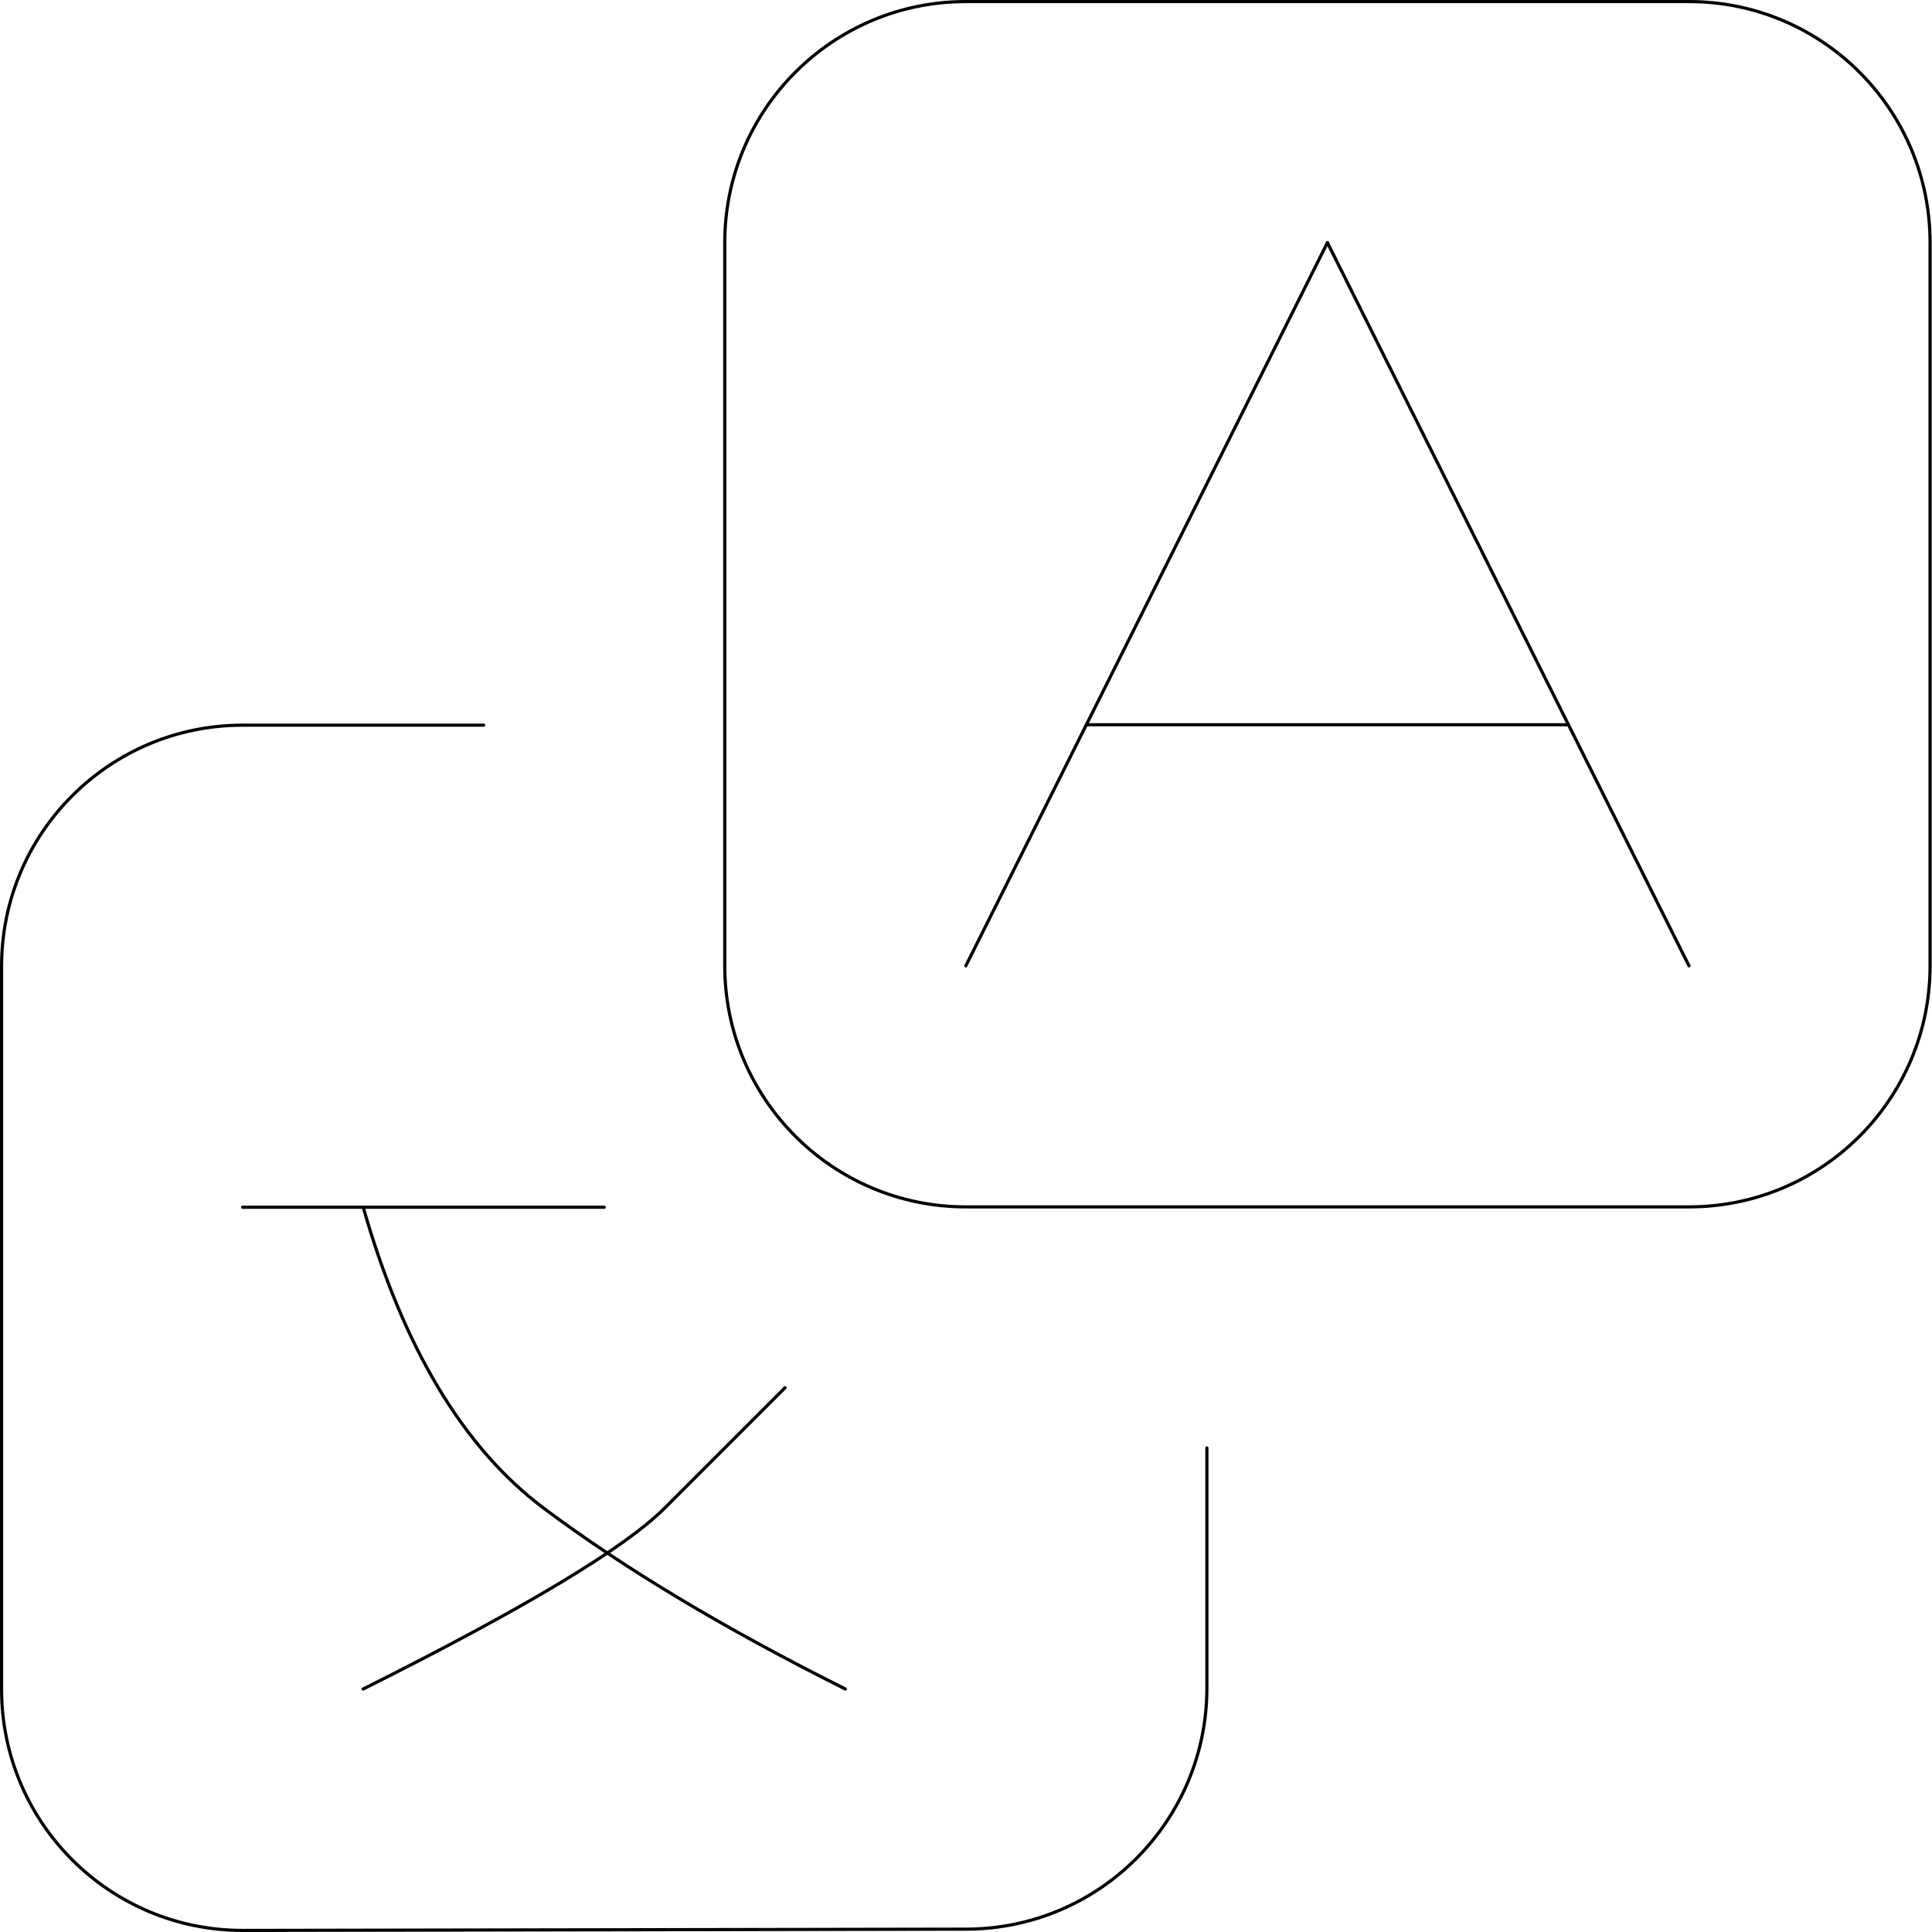
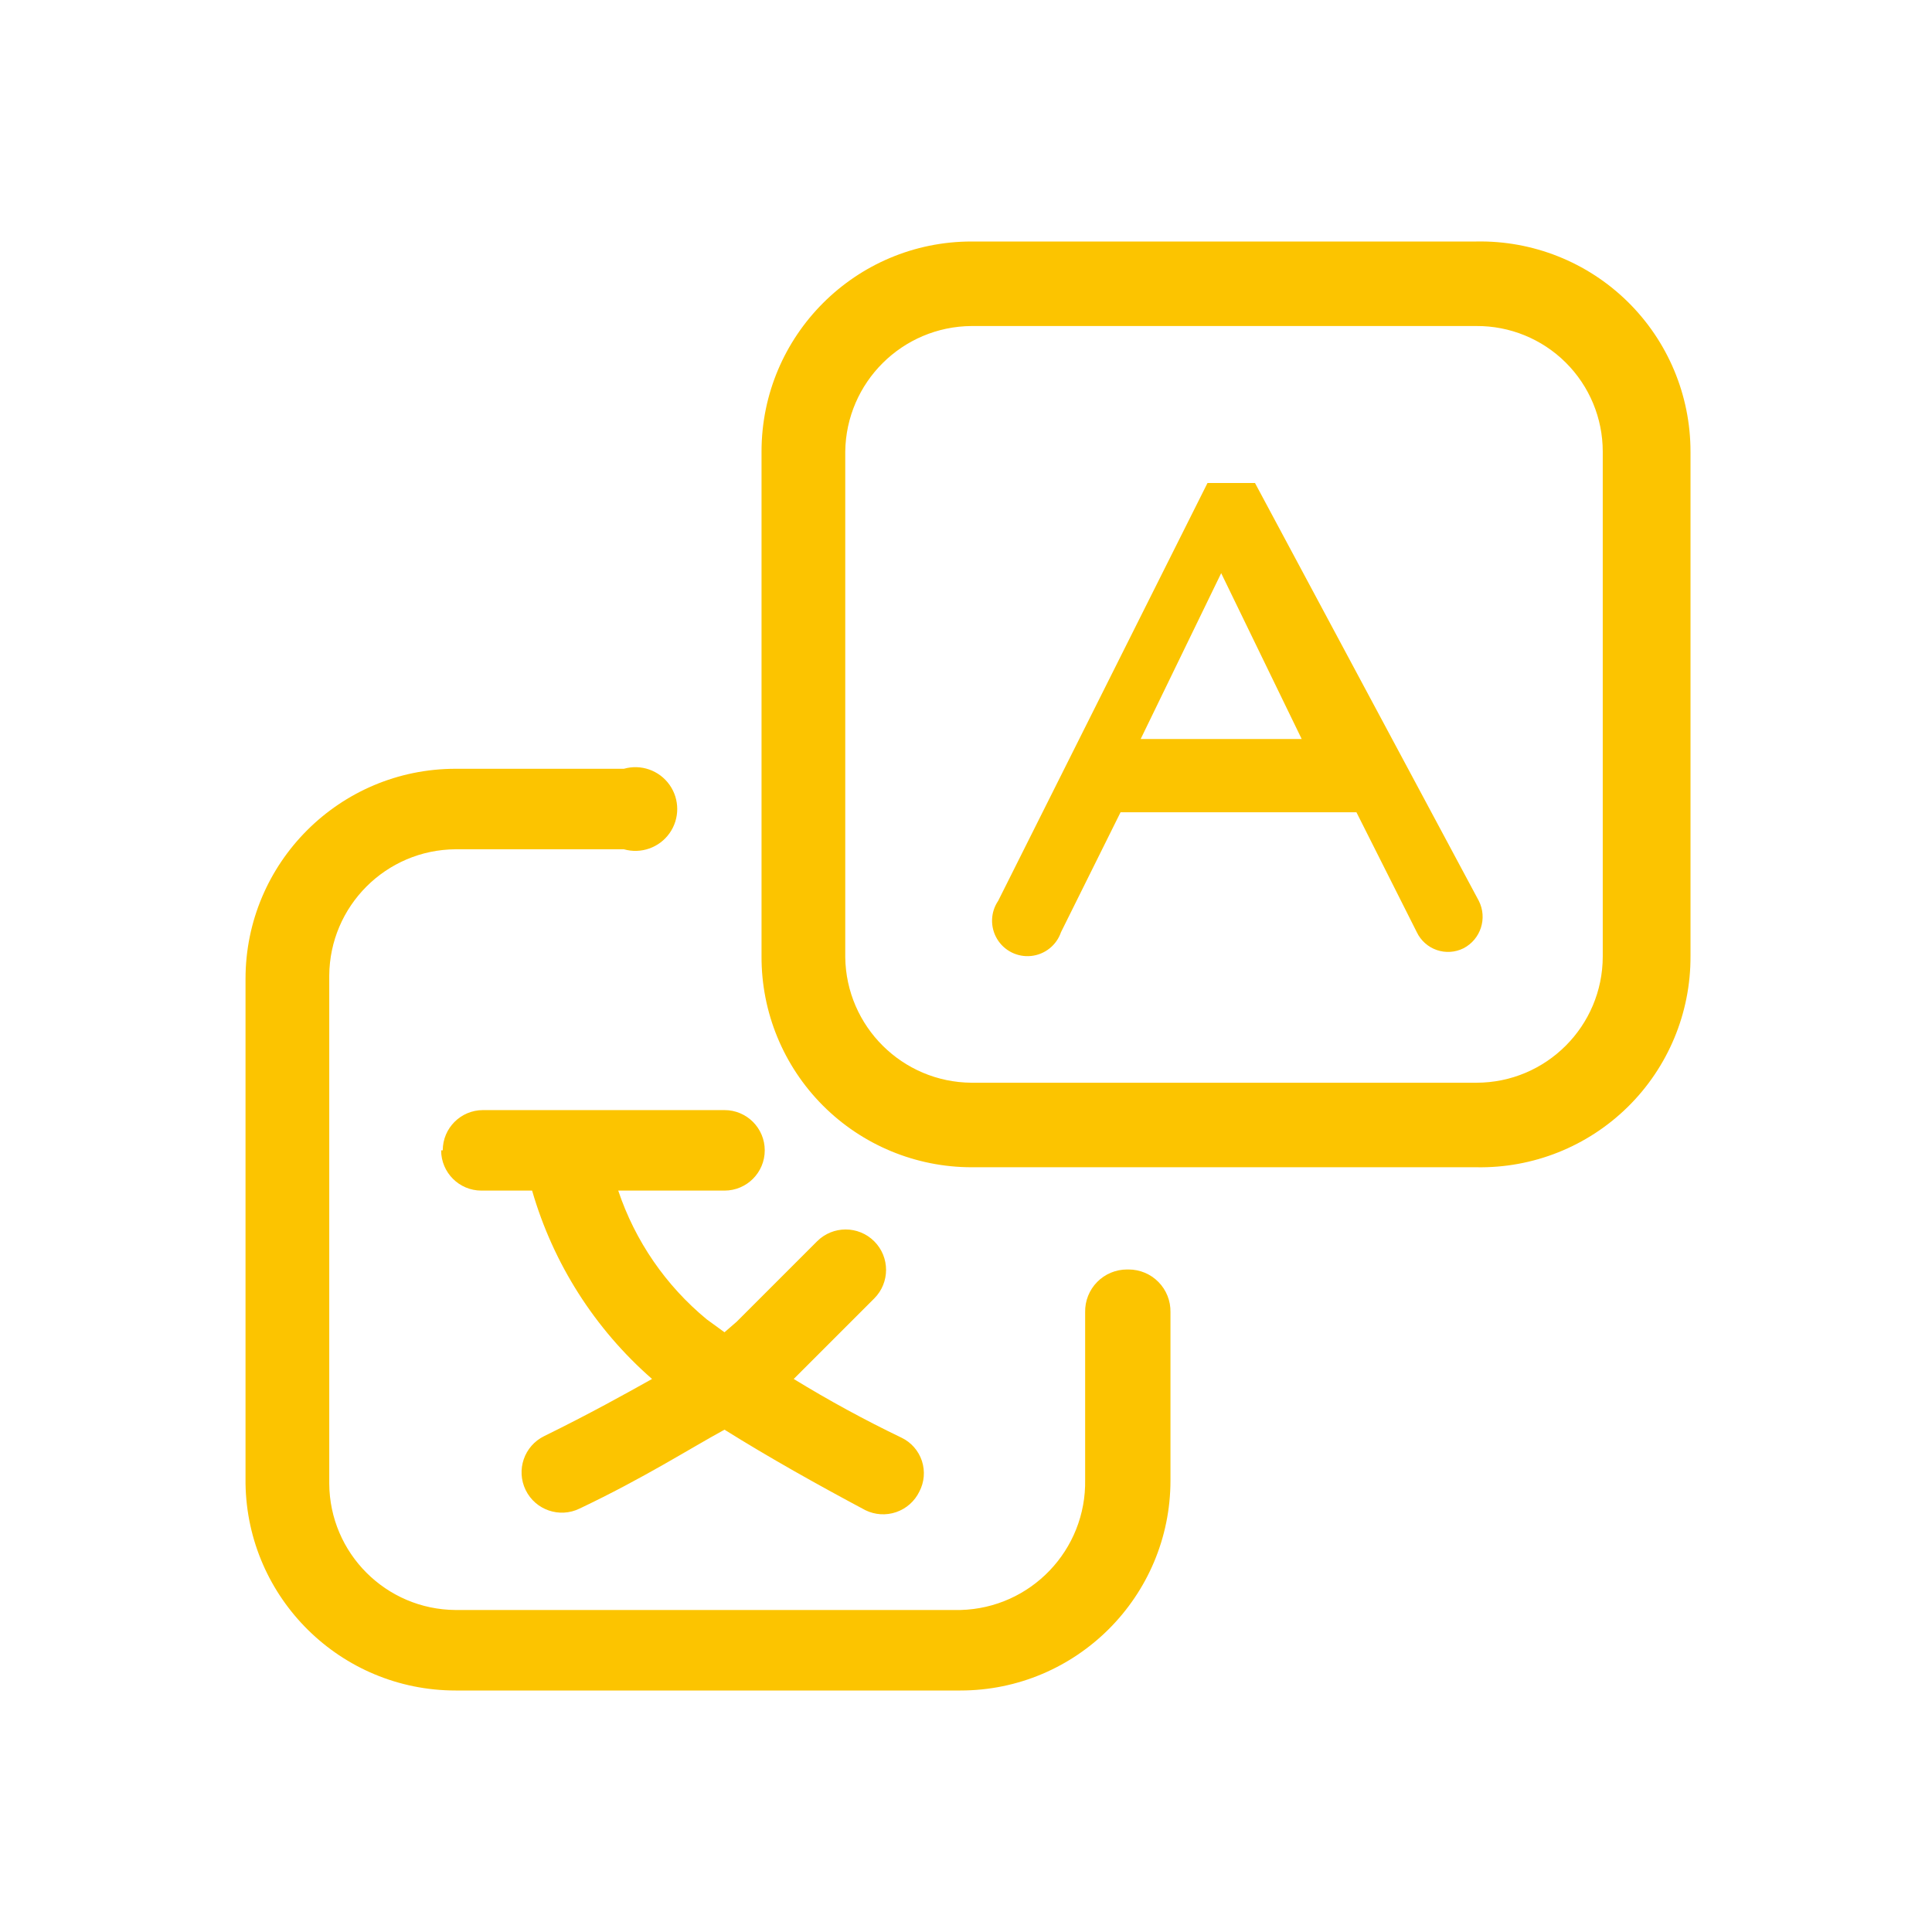
- <svg xmlns="http://www.w3.org/2000/svg" id="Layer_1" data-name="Layer 1" viewBox="0 0 610.52 610.63">
-   <path d="M704.76,400V171.43a76.19,76.19,0,0,0-76.19-76.19H400a76.19,76.19,0,0,0-76.19,76.19V400A76.19,76.19,0,0,0,400,476.19H628.57A76.19,76.19,0,0,0,704.76,400Z" transform="translate(-94.74 -94.74)" style="fill:none;stroke:#000;stroke-linecap:round;stroke-linejoin:round" />
-   <path d="M247.62,323.94H171.43a76.19,76.19,0,0,0-76.19,76.19V628.68a76.19,76.19,0,0,0,76.19,76.19h.13l228.57-.4a76.19,76.19,0,0,0,76.06-76.19V552.38" transform="translate(-94.74 -94.74)" style="fill:none;stroke:#000;stroke-linecap:round;stroke-linejoin:round" />
-   <path d="M285.71,476.3H171.43" transform="translate(-94.74 -94.74)" style="fill:none;stroke:#000;stroke-linecap:round;stroke-linejoin:round" />
-   <path d="M342.87,533.33l-38.1,38.1q-19,19-95.24,57.14" transform="translate(-94.74 -94.74)" style="fill:none;stroke:#000;stroke-linecap:round;stroke-linejoin:round" />
-   <path d="M209.54,476.31q19,66.64,57.14,95.18t95.24,57.08" transform="translate(-94.74 -94.74)" style="fill:none;stroke:#000;stroke-linecap:round;stroke-linejoin:round" />
-   <path d="M514.29,171.43,400,400" transform="translate(-94.74 -94.74)" style="fill:none;stroke:#000;stroke-linecap:round;stroke-linejoin:round" />
-   <path d="M514.29,171.43,628.57,400" transform="translate(-94.74 -94.74)" style="fill:none;stroke:#000;stroke-linecap:round;stroke-linejoin:round" />
-   <path d="M590.48,323.81H438.1" transform="translate(-94.74 -94.74)" style="fill:none;stroke:#000;stroke-linecap:round;stroke-linejoin:round" />
+ <svg xmlns="http://www.w3.org/2000/svg" id="Layer_2" data-name="Layer 2" viewBox="0 0 24 24">
+   <path d="M18.34,3H12.07A2.61,2.61,0,0,0,9.46,5.61v6.27a2.61,2.61,0,0,0,2.61,2.62h6.27A2.61,2.61,0,0,0,21,11.88V5.61A2.61,2.61,0,0,0,18.34,3Zm1.57,8.88a1.57,1.57,0,0,1-1.57,1.57H12.07a1.58,1.58,0,0,1-1.57-1.56V5.61a1.58,1.58,0,0,1,1.57-1.56h6.27a1.56,1.56,0,0,1,1.57,1.56Z" style="fill:#fcc400" />
+   <path d="M14,15.77a.52.52,0,0,0-.52.53v2.08A1.59,1.59,0,0,1,11.93,20H5.66a1.58,1.58,0,0,1-1.57-1.57V12.12a1.58,1.58,0,0,1,1.57-1.57H7.75a.52.52,0,1,0,0-1H5.66a2.61,2.61,0,0,0-2.61,2.61v6.27A2.61,2.61,0,0,0,5.66,21h6.27a2.61,2.61,0,0,0,2.61-2.61V16.3a.52.52,0,0,0-.52-.53Z" style="fill:#fcc400" />
+   <path d="M5.48,14.29a.5.5,0,0,0,.5.5h.63A4.92,4.92,0,0,0,8.1,17.13c-.34.19-.77.43-1.34.71a.5.5,0,0,0,.44.9C8,18.36,8.56,18,9,17.76c.56.35,1.15.68,1.75,1a.5.5,0,0,0,.67-.23.49.49,0,0,0-.22-.67h0a15,15,0,0,1-1.34-.73l1-1a.5.5,0,0,0-.71-.71l-1,1L9,16.55l-.22-.16a3.52,3.52,0,0,1-1.1-1.6H9a.5.5,0,0,0,0-1H6a.5.5,0,0,0-.5.5Z" style="fill:#fcc400" />
+   <path d="M15.59,6h0v0l0,0h0v0l0,0h0v0H15l0,0h0l0,0v0h0l0,0V6h0l-2.6,5.19a.44.44,0,1,0,.78.39h0l.74-1.49h2.93l.75,1.49a.43.43,0,0,0,.58.2.44.44,0,0,0,.19-.59ZM14.17,9.18l1-2.06,1,2.06Z" style="fill:#fcc400" />
</svg>
